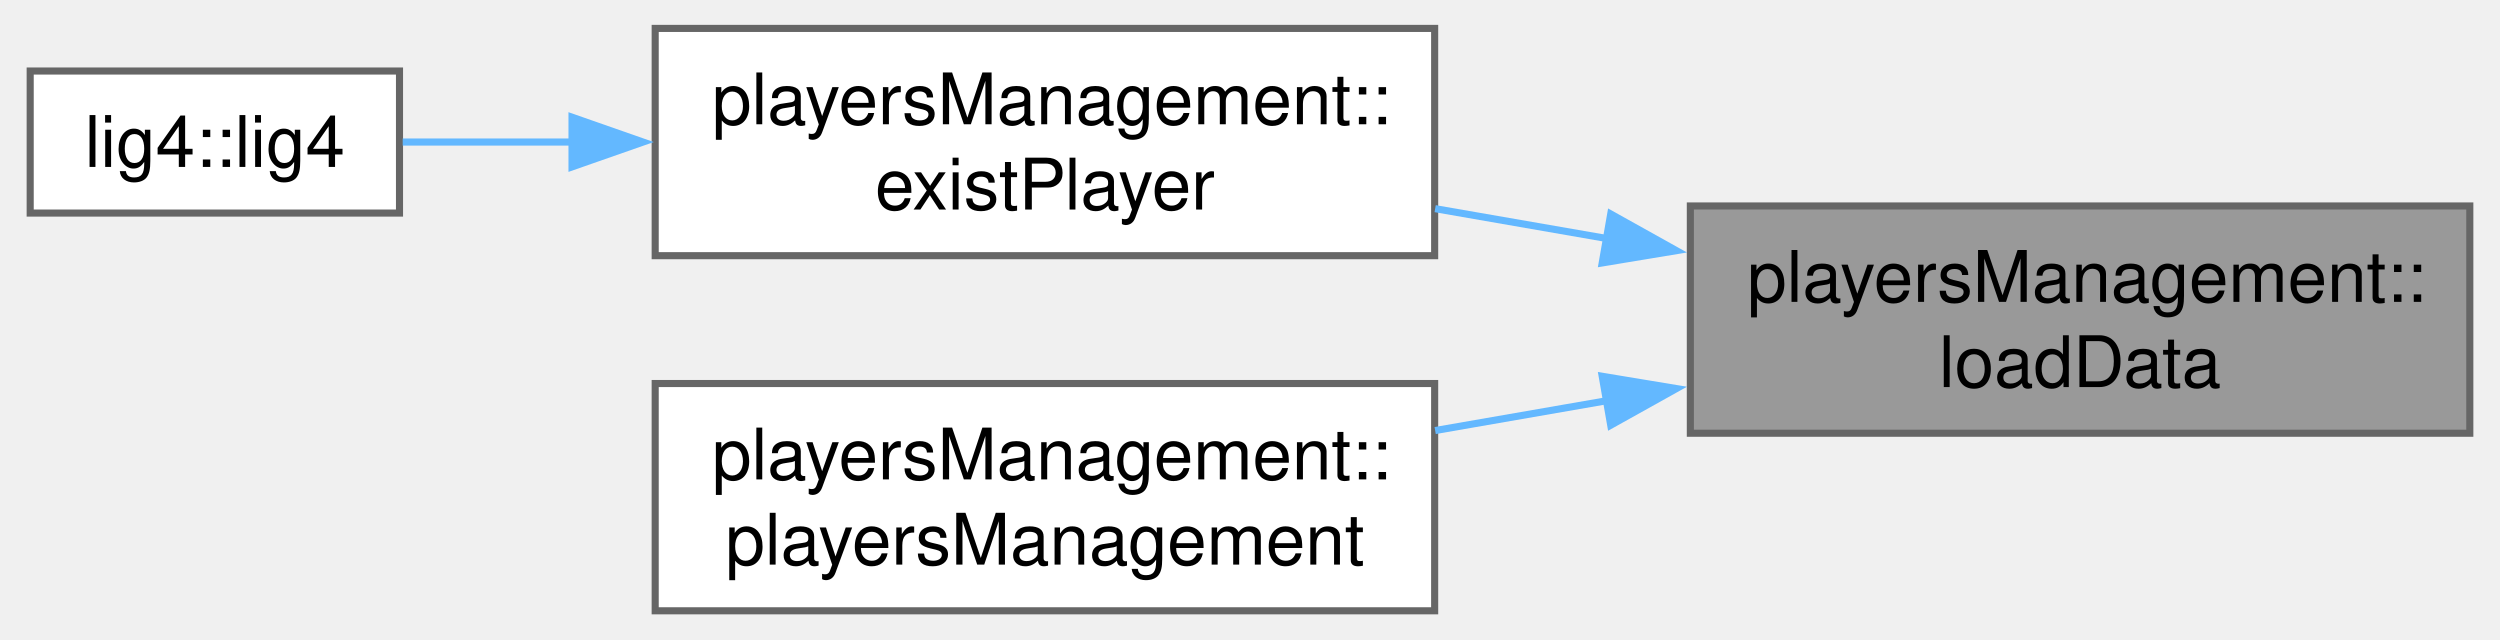
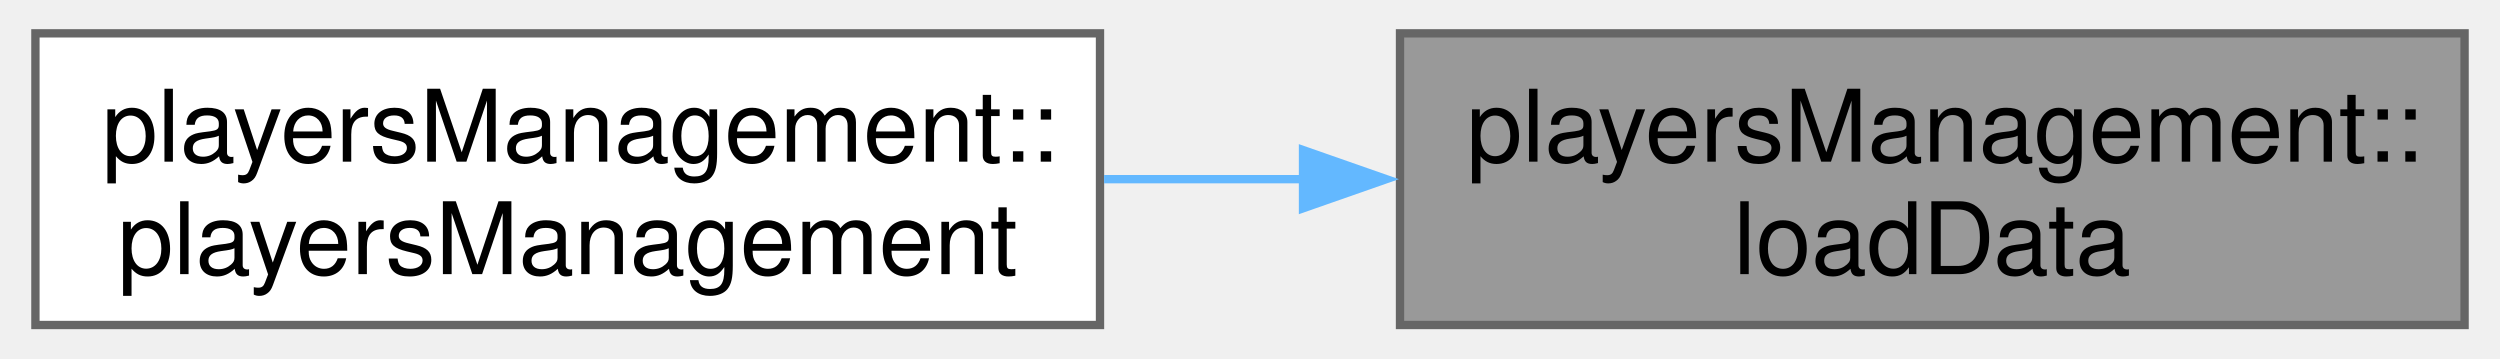
- <svg xmlns="http://www.w3.org/2000/svg" xmlns:xlink="http://www.w3.org/1999/xlink" width="352pt" height="90pt" viewBox="0.00 0.00 351.50 90.00">
-   <g id="graph0" class="graph" transform="scale(1 1) rotate(0) translate(4 86)">
+ <svg xmlns="http://www.w3.org/2000/svg" xmlns:xlink="http://www.w3.org/1999/xlink" width="300pt" height="43pt" viewBox="0.00 0.00 299.50 43.00">
+   <g id="graph0" class="graph" transform="scale(1 1) rotate(0) translate(4 39)">
    <g id="Node000001" class="node">
      <g id="a_Node000001">
        <a xlink:title="Load the player data from playersStatics.txt.">
-           <polygon fill="#999999" stroke="#666666" points="343.5,-57 233.75,-57 233.75,-25 343.5,-25 343.5,-57" />
-           <text text-anchor="start" x="241.75" y="-43.5" font-family="Helvetica,sans-Serif" font-size="10.00">playersManagement::</text>
-           <text text-anchor="middle" x="288.62" y="-31.5" font-family="Helvetica,sans-Serif" font-size="10.00">loadData</text>
+           <polygon fill="#999999" stroke="#666666" points="291.5,-35 163.75,-35 163.75,0 291.5,0 291.5,-35" />
+           <text text-anchor="start" x="171.75" y="-19.6" font-family="Helvetica,sans-Serif" font-size="12.00">playersManagement::</text>
+           <text text-anchor="middle" x="227.62" y="-6.1" font-family="Helvetica,sans-Serif" font-size="12.00">loadData</text>
        </a>
      </g>
    </g>
    <g id="Node000002" class="node">
      <g id="a_Node000002">
-         <a xlink:href="classplayers_management.html#a5fbc67ce627de58a27992f49814036d5" target="_top" xlink:title="Verify the player nick exists in the players.">
-           <polygon fill="white" stroke="#666666" points="197.75,-82 88,-82 88,-50 197.75,-50 197.75,-82" />
-           <text text-anchor="start" x="96" y="-68.5" font-family="Helvetica,sans-Serif" font-size="10.00">playersManagement::</text>
-           <text text-anchor="middle" x="142.88" y="-56.5" font-family="Helvetica,sans-Serif" font-size="10.00">existPlayer</text>
+         <a xlink:href="classplayers_management.html#ab5da98673e152322e5cc45c4d4720f72" target="_top" xlink:title="Constructor and load data.">
+           <polygon fill="white" stroke="#666666" points="127.75,-35 0,-35 0,0 127.75,0 127.75,-35" />
+           <text text-anchor="start" x="8" y="-19.6" font-family="Helvetica,sans-Serif" font-size="12.00">playersManagement::</text>
+           <text text-anchor="middle" x="63.88" y="-6.1" font-family="Helvetica,sans-Serif" font-size="12.00">playersManagement</text>
        </a>
      </g>
    </g>
    <g id="edge1_Node000001_Node000002" class="edge">
      <g id="a_edge1_Node000001_Node000002">
        <a xlink:title=" ">
-           <path fill="none" stroke="#63b8ff" d="M221.97,-52.42C213.89,-53.82 205.7,-55.25 197.82,-56.62" />
-           <polygon fill="#63b8ff" stroke="#63b8ff" points="222.54,-55.87 231.79,-50.71 221.34,-48.98 222.54,-55.87" />
-         </a>
-       </g>
-     </g>
-     <g id="Node000004" class="node">
-       <g id="a_Node000004">
-         <a xlink:href="classplayers_management.html#ab5da98673e152322e5cc45c4d4720f72" target="_top" xlink:title="Constructor and load data.">
-           <polygon fill="white" stroke="#666666" points="197.75,-32 88,-32 88,0 197.75,0 197.75,-32" />
-           <text text-anchor="start" x="96" y="-18.5" font-family="Helvetica,sans-Serif" font-size="10.00">playersManagement::</text>
-           <text text-anchor="middle" x="142.88" y="-6.5" font-family="Helvetica,sans-Serif" font-size="10.00">playersManagement</text>
-         </a>
-       </g>
-     </g>
-     <g id="edge3_Node000001_Node000004" class="edge">
-       <g id="a_edge3_Node000001_Node000004">
-         <a xlink:title=" ">
-           <path fill="none" stroke="#63b8ff" d="M221.97,-29.58C213.89,-28.18 205.7,-26.75 197.82,-25.38" />
-           <polygon fill="#63b8ff" stroke="#63b8ff" points="221.34,-33.02 231.79,-31.29 222.54,-26.13 221.34,-33.02" />
-         </a>
-       </g>
-     </g>
-     <g id="Node000003" class="node">
-       <g id="a_Node000003">
-         <a xlink:href="classlig4.html#a412d6bbcae4077e520282b295060abe1" target="_top" xlink:title=" ">
-           <polygon fill="white" stroke="#666666" points="52,-76 0,-76 0,-56 52,-56 52,-76" />
-           <text text-anchor="middle" x="26" y="-62.5" font-family="Helvetica,sans-Serif" font-size="10.00">lig4::lig4</text>
-         </a>
-       </g>
-     </g>
-     <g id="edge2_Node000002_Node000003" class="edge">
-       <g id="a_edge2_Node000002_Node000003">
-         <a xlink:title=" ">
-           <path fill="none" stroke="#63b8ff" d="M76.53,-66C68.01,-66 59.73,-66 52.45,-66" />
-           <polygon fill="#63b8ff" stroke="#63b8ff" points="76.29,-69.5 86.29,-66 76.29,-62.5 76.29,-69.5" />
+           <path fill="none" stroke="#63b8ff" d="M152.33,-17.5C144.28,-17.5 136.14,-17.5 128.24,-17.5" />
+           <polygon fill="#63b8ff" stroke="#63b8ff" points="152.11,-21 162.11,-17.5 152.11,-14 152.11,-21" />
        </a>
      </g>
    </g>
  </g>
</svg>
